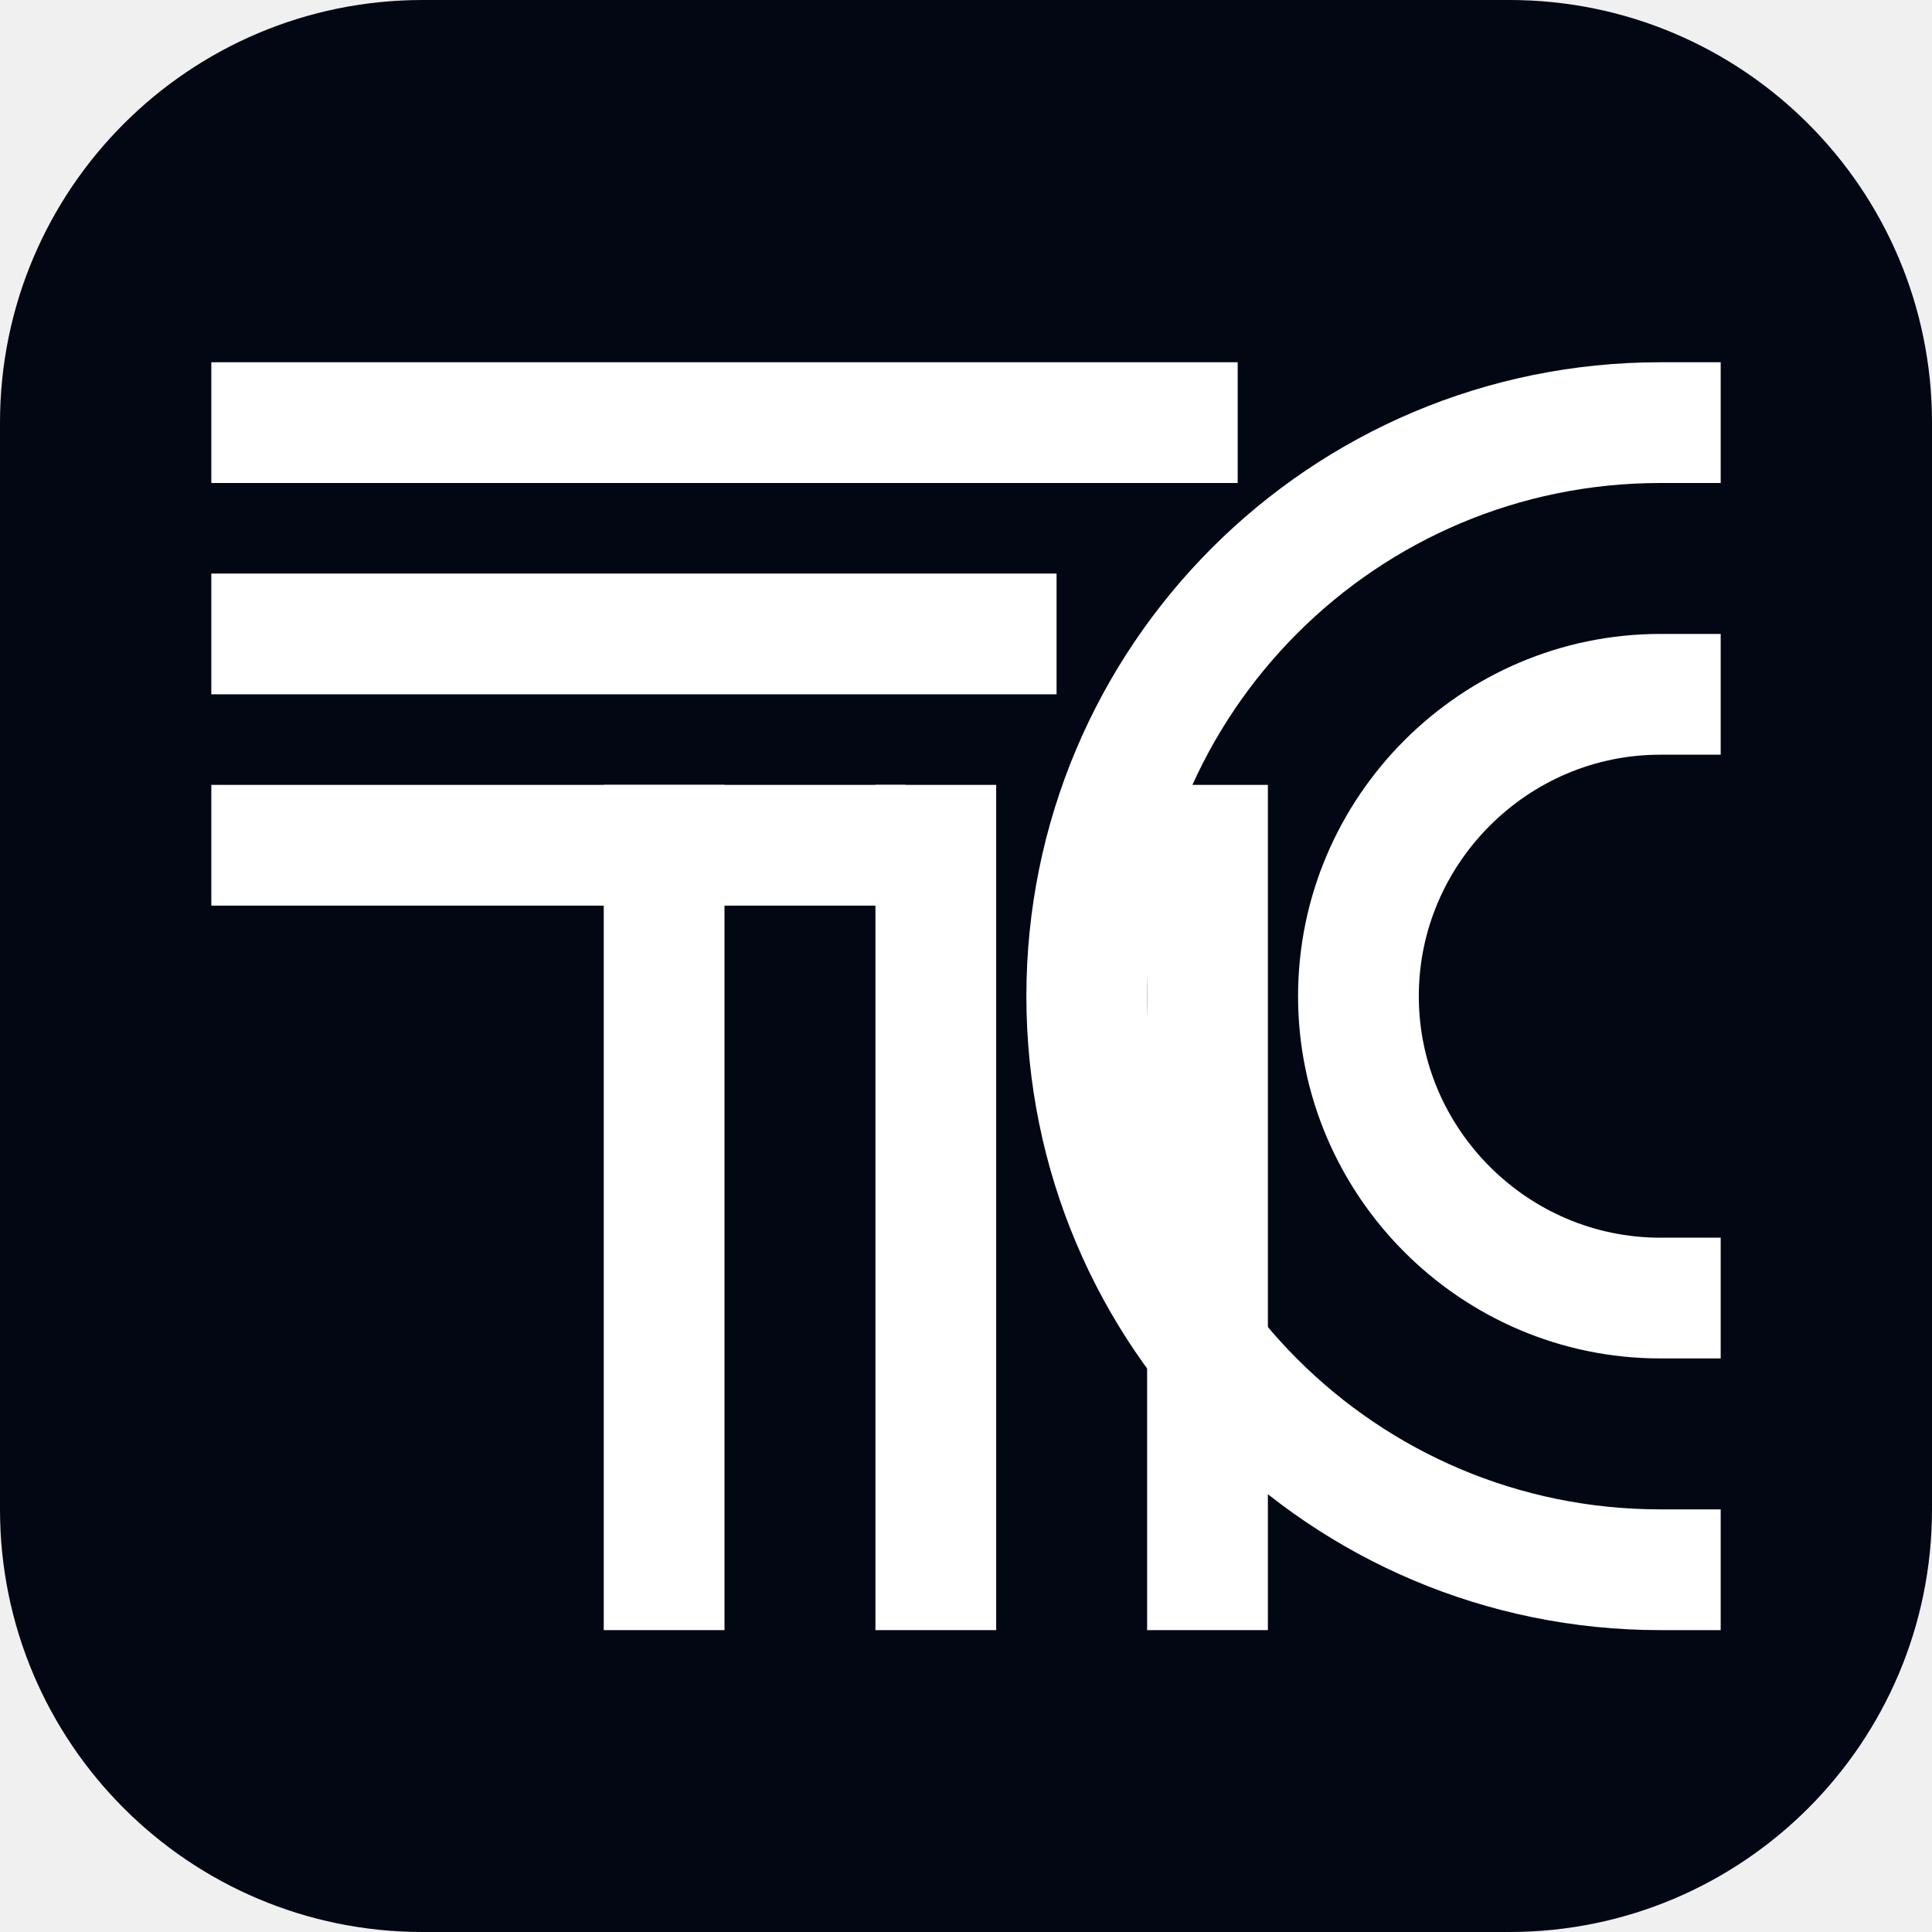
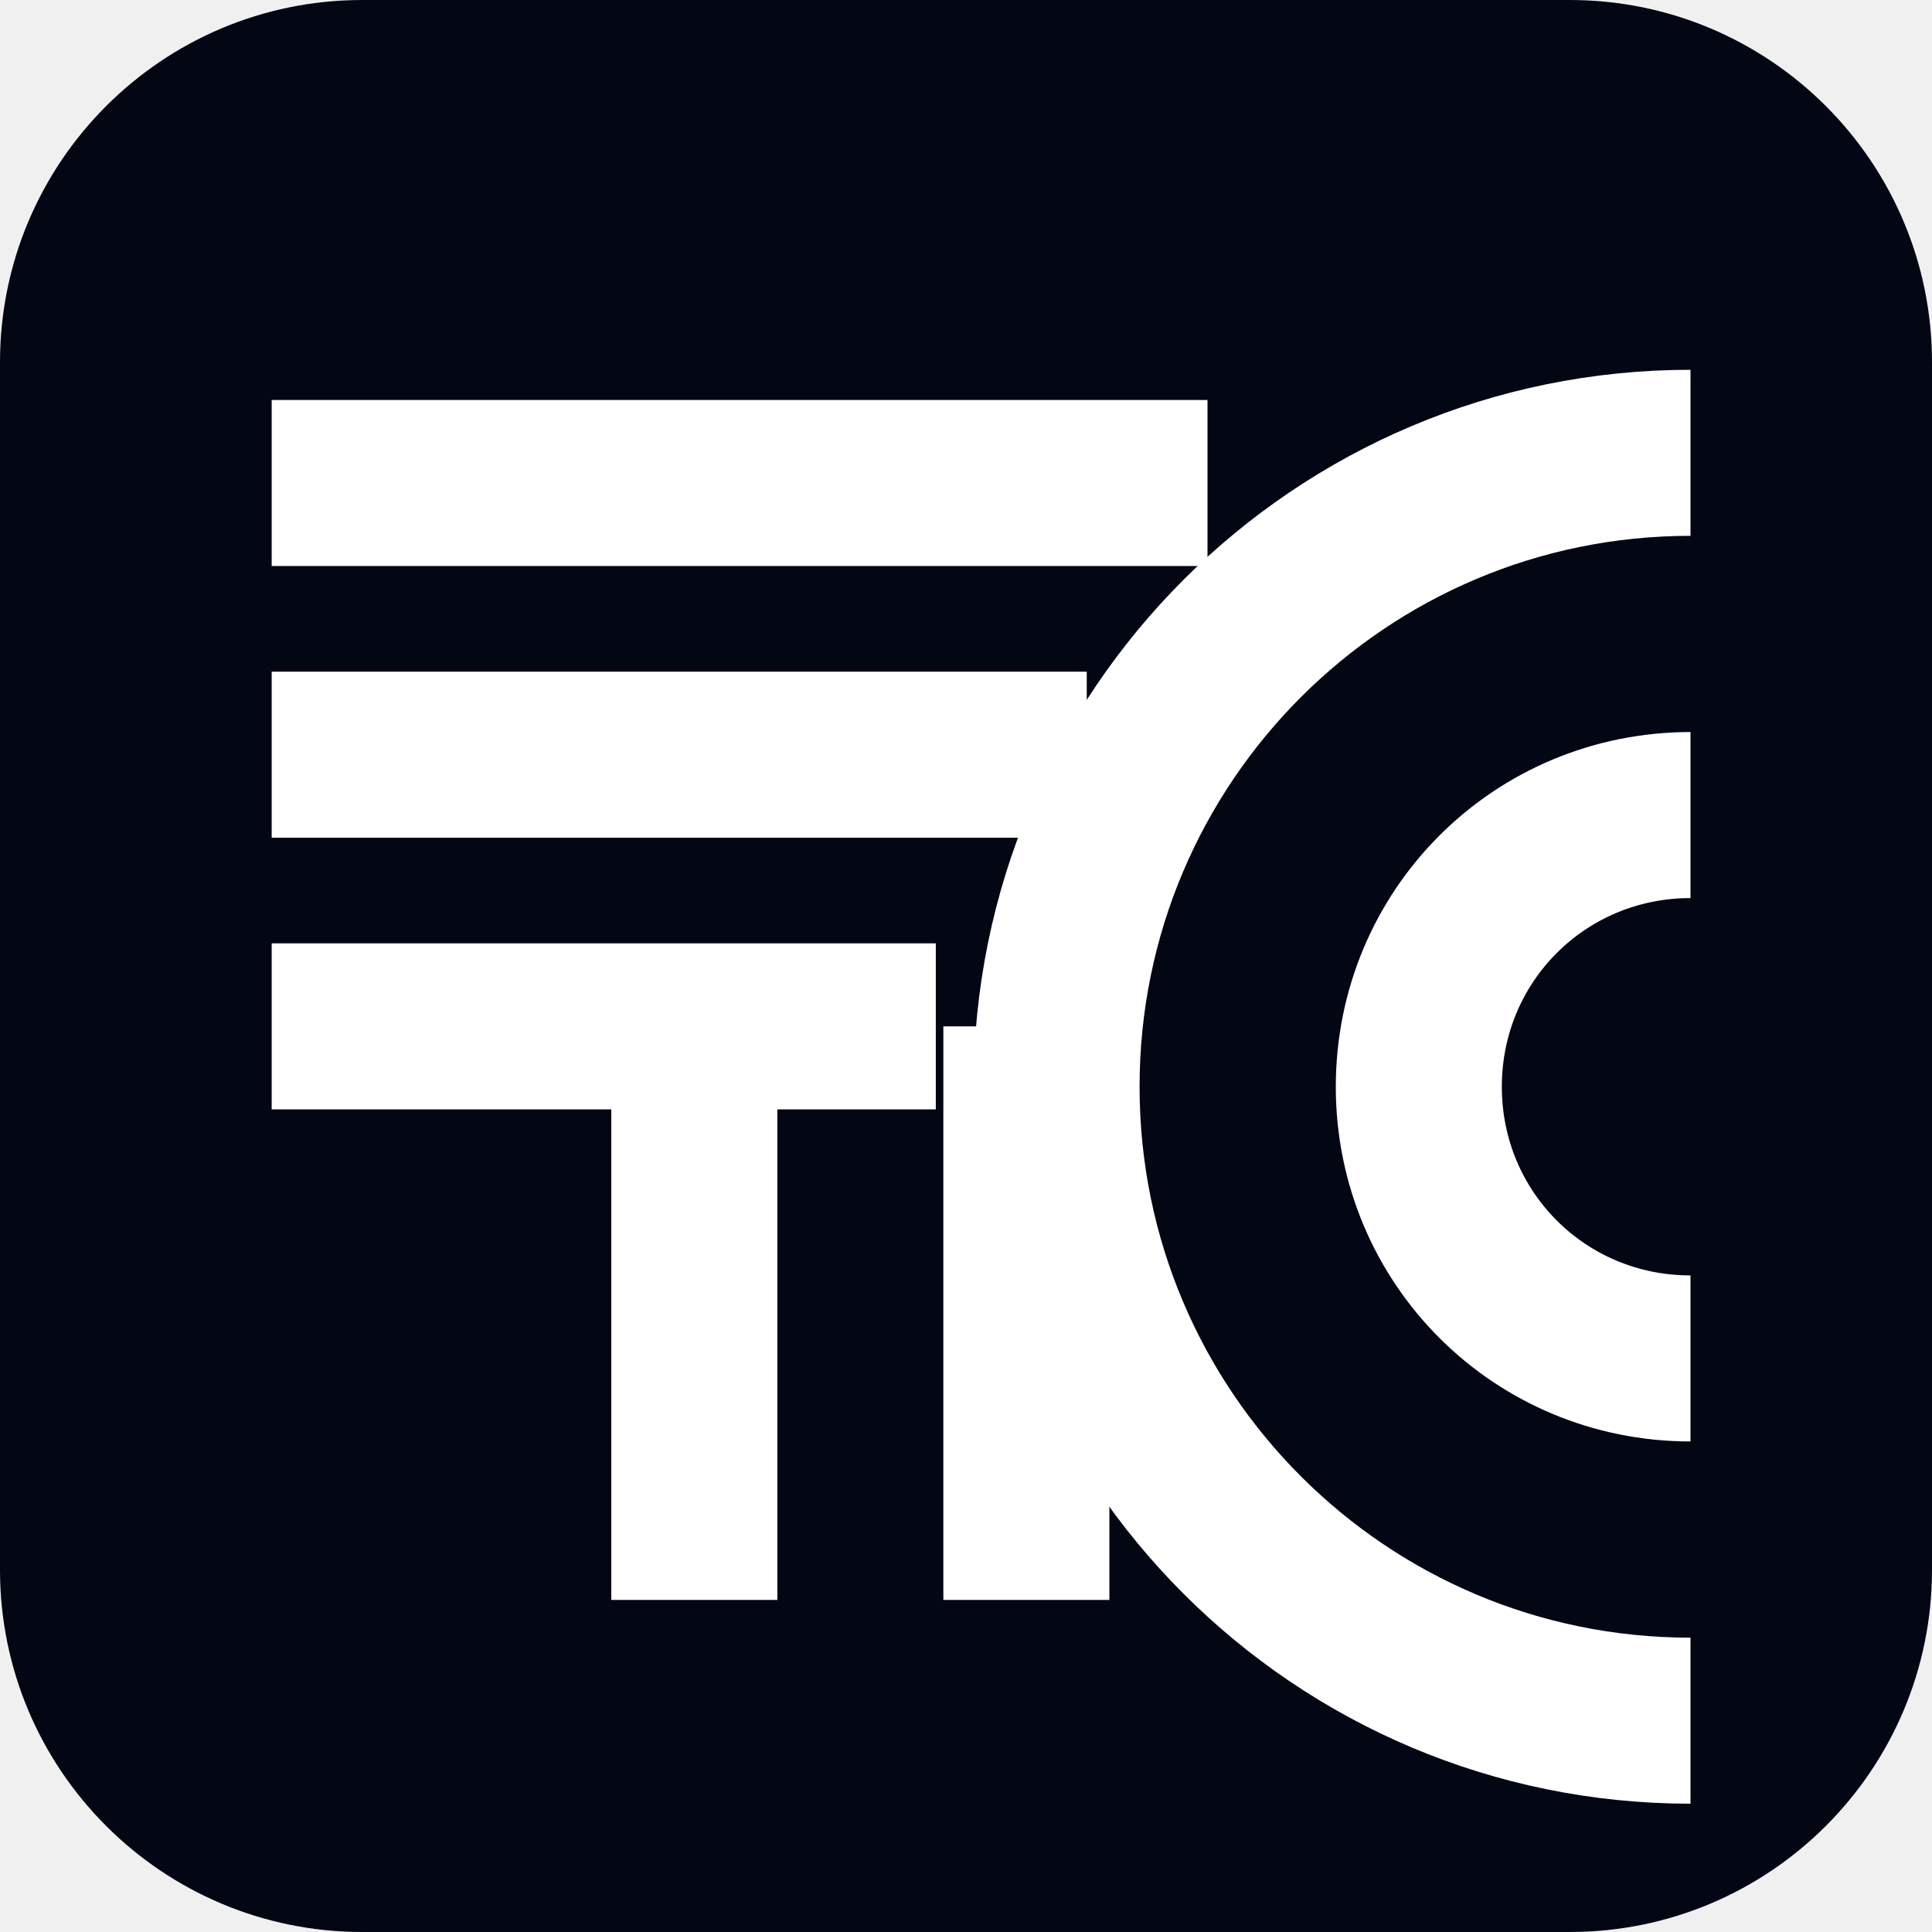
<svg xmlns="http://www.w3.org/2000/svg" viewBox="0 0 64 64" role="img" aria-label="TradingCore">
-   <rect width="64" height="64" rx="14" fill="#020713" />
-   <path d="M9 14h30M9 21h24M9 28h19" fill="none" stroke="#fff" stroke-width="4" stroke-linecap="square" />
-   <path d="M22 28v24M31 28v24M40 28v24" fill="none" stroke="#fff" stroke-width="4" stroke-linecap="square" />
-   <path d="M55 14c-10.5 0-19 8.5-19 19s8.5 19 19 19" fill="none" stroke="#fff" stroke-width="4" stroke-linecap="square" />
-   <path d="M55 23c-5.5 0-10 4.5-10 10s4.5 10 10 10" fill="none" stroke="#fff" stroke-width="4" stroke-linecap="square" />
+   <rect width="64" height="64" rx="12" fill="#020713" />
+   <path d="M9 16h31M9 25h27M9 34h22" fill="none" stroke="#fff" stroke-width="5.5" stroke-linecap="butt" />
+   <path d="M23 34v19M34 34v19" fill="none" stroke="#fff" stroke-width="5.5" stroke-linecap="butt" />
+   <path d="M56 15c-11.6 0-21 9.4-21 21s9.4 21 21 21" fill="none" stroke="#fff" stroke-width="5.5" stroke-linecap="butt" />
+   <path d="M56 27c-5 0-9 4-9 9s4 9 9 9" fill="none" stroke="#fff" stroke-width="5.5" stroke-linecap="butt" />
</svg>
